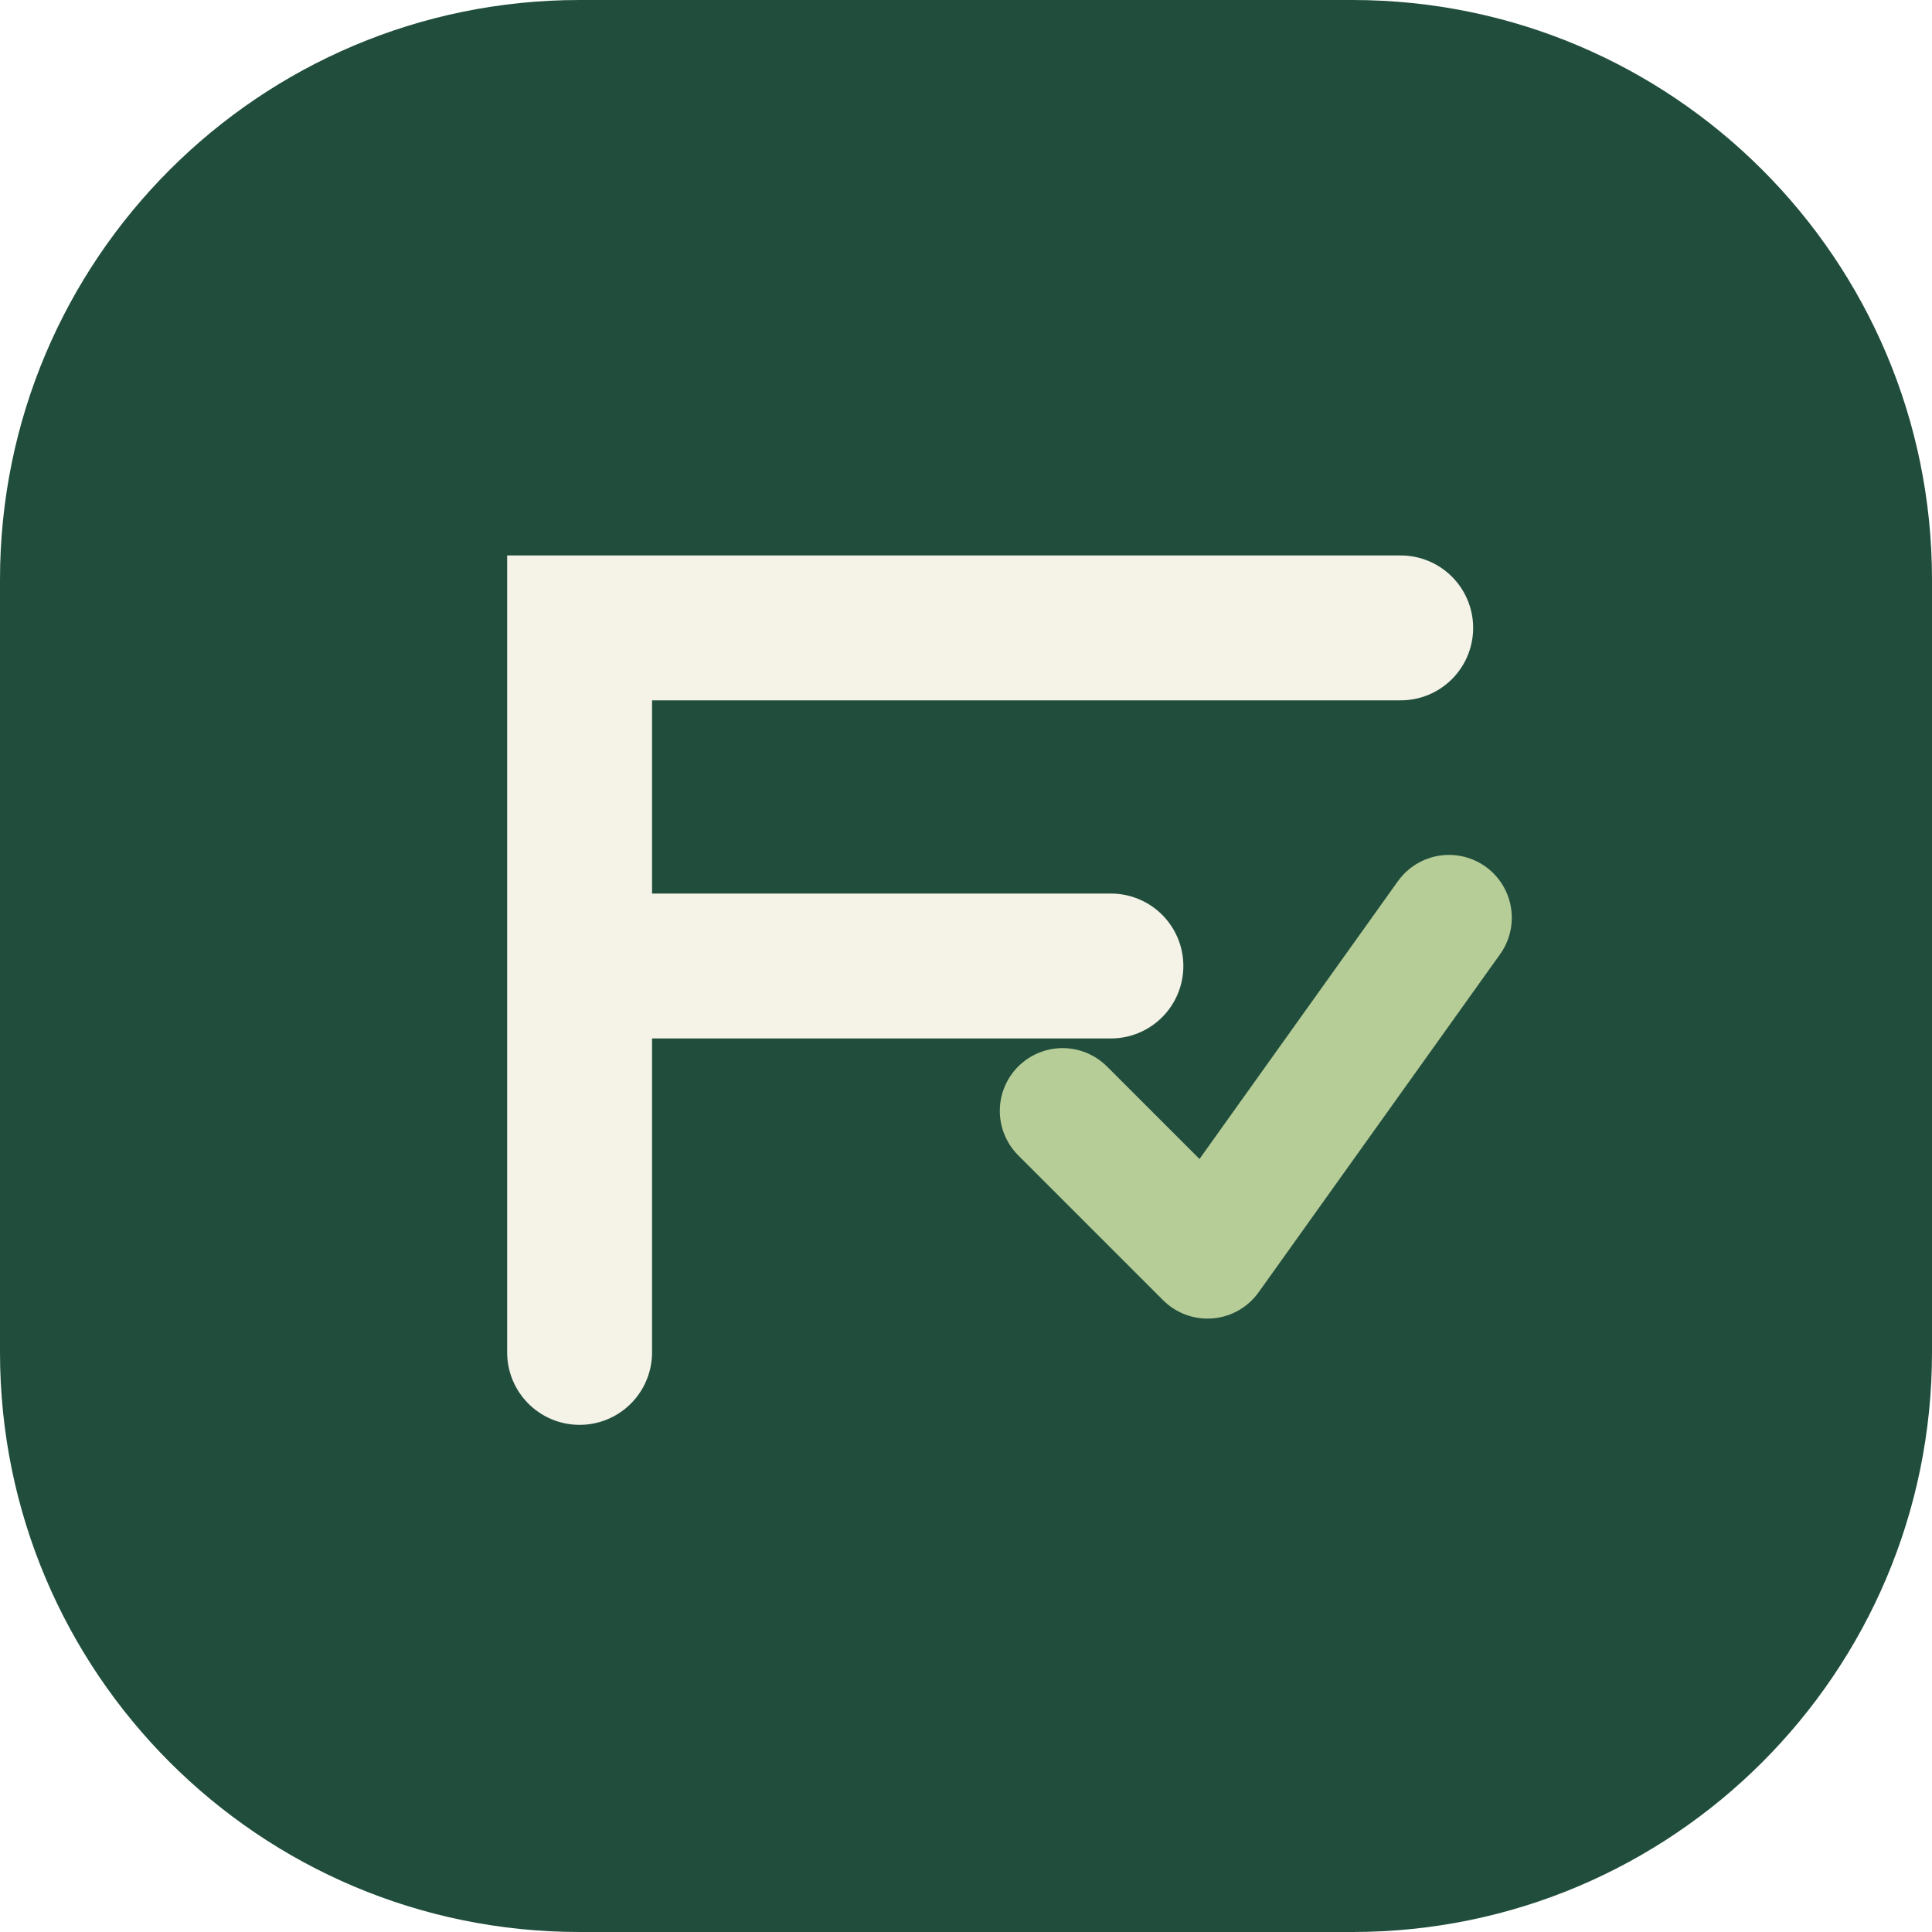
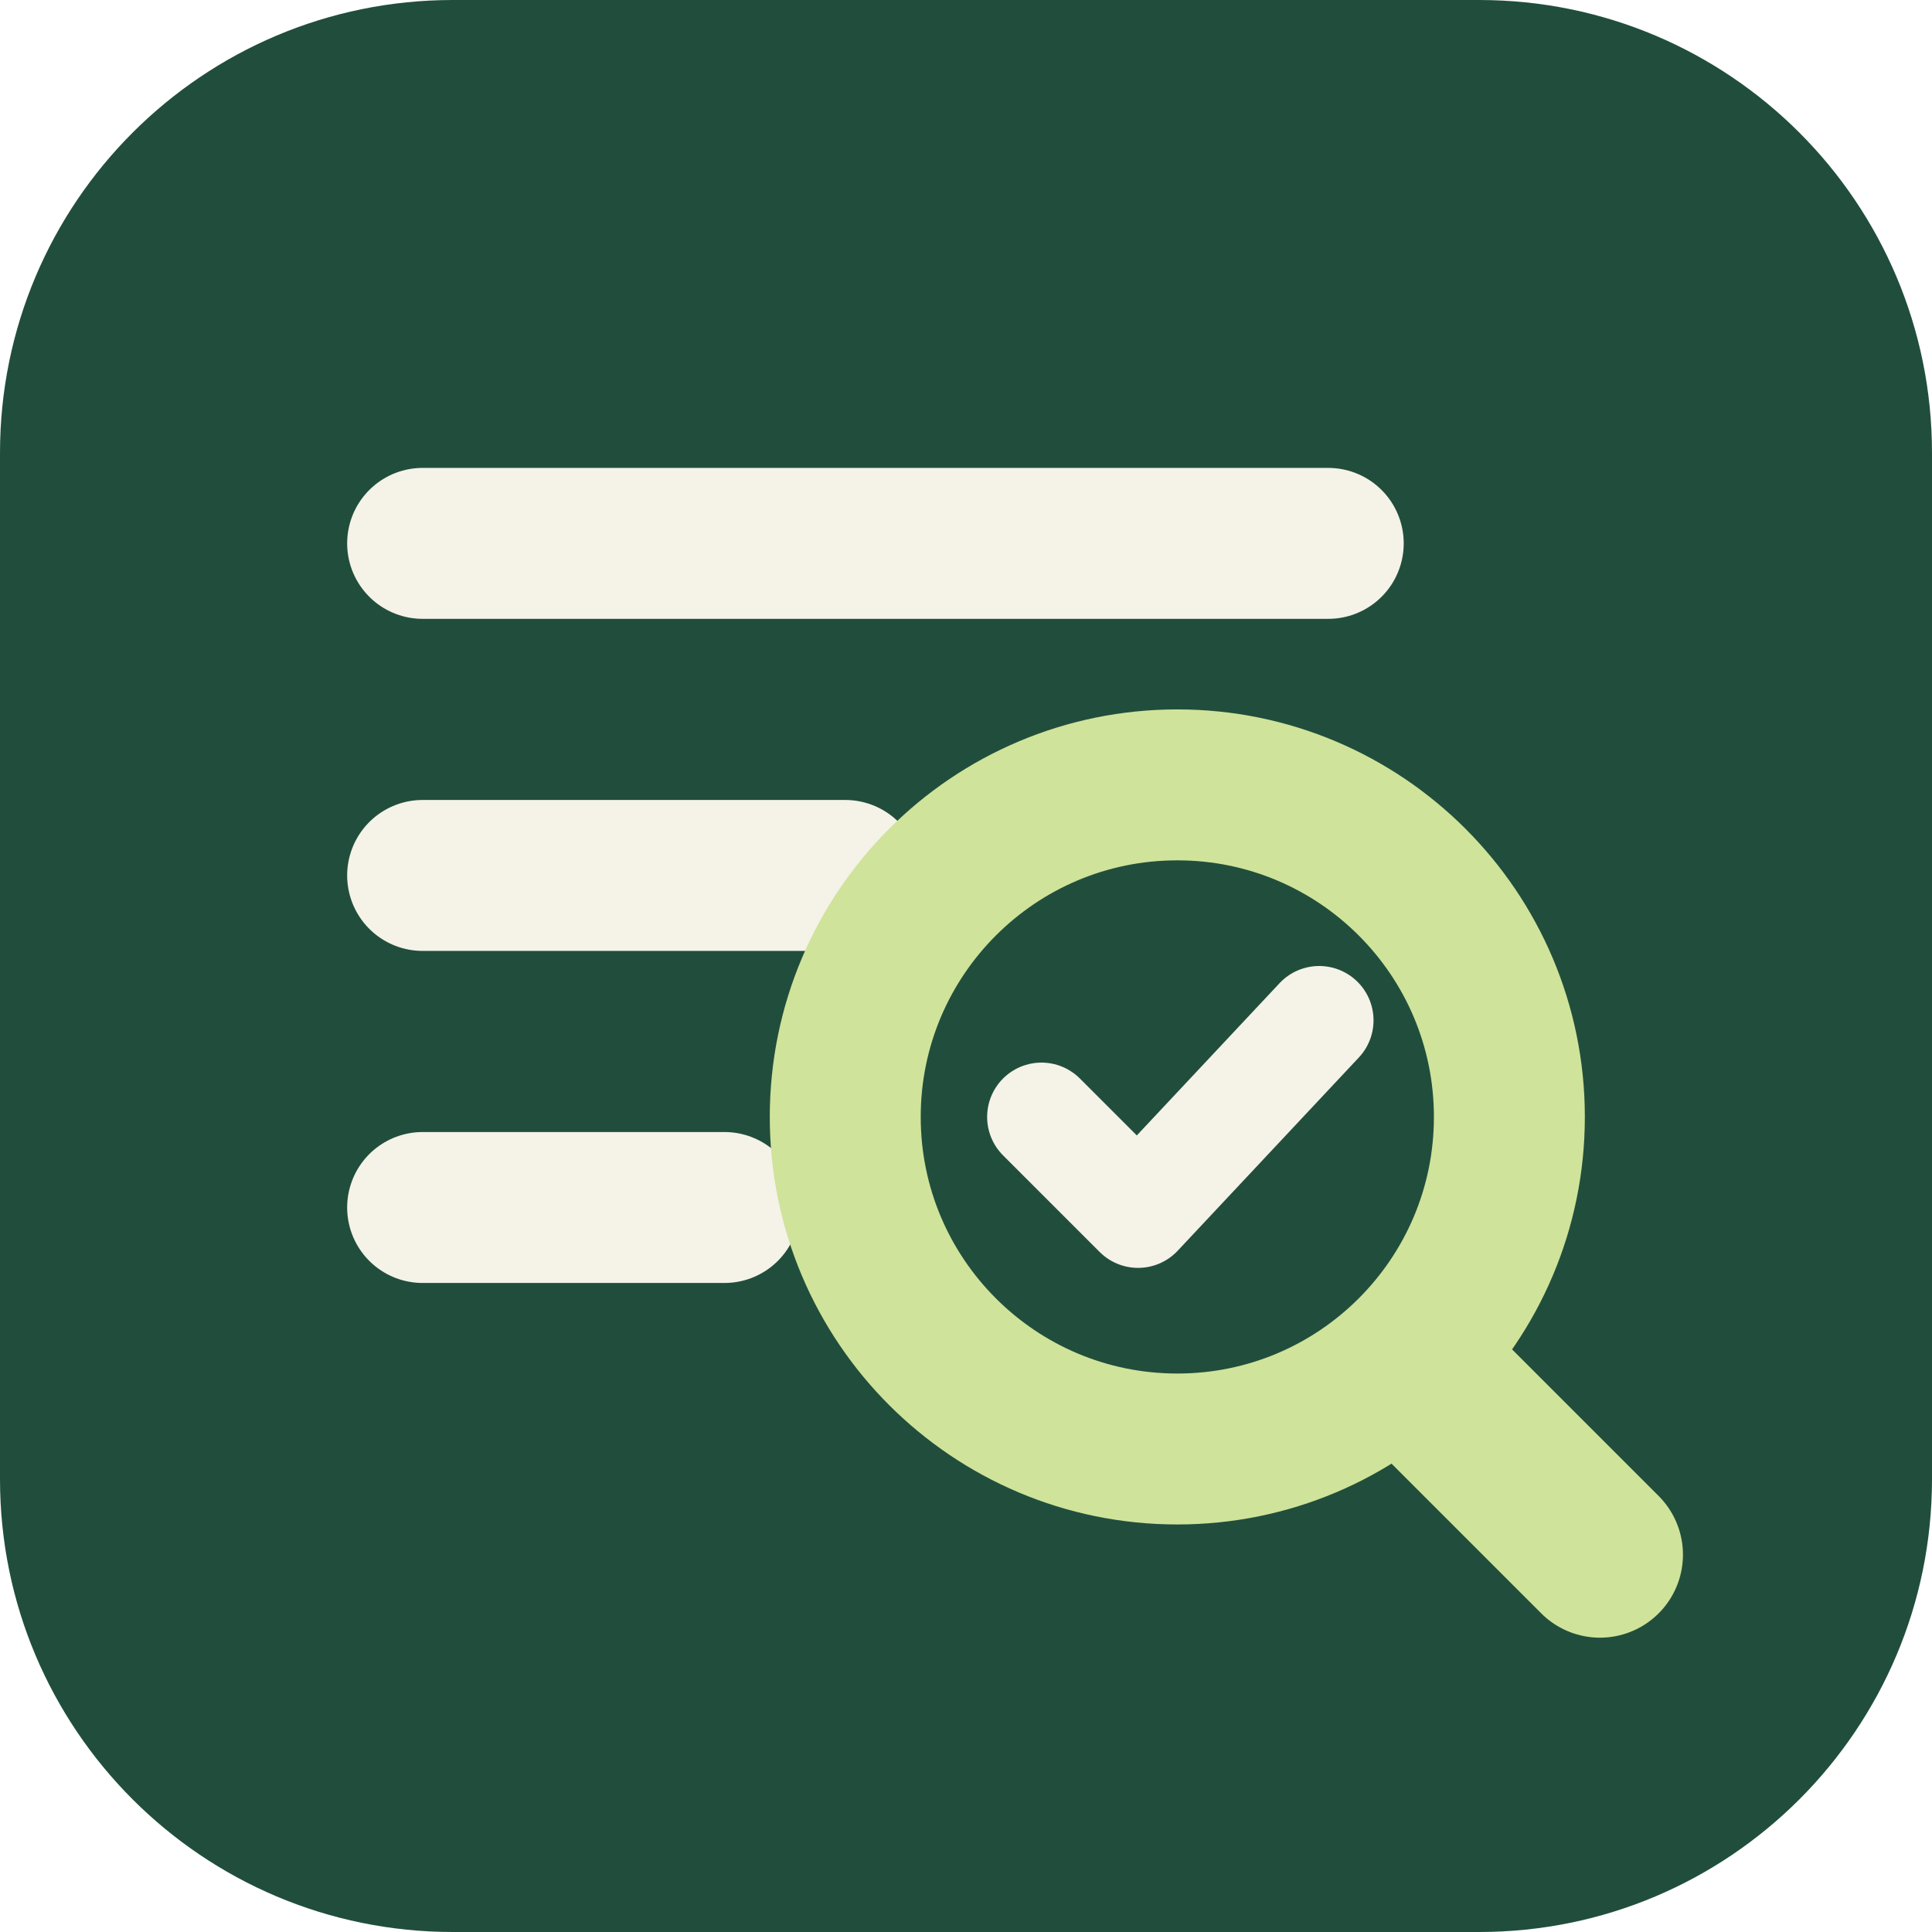
- <svg xmlns="http://www.w3.org/2000/svg" viewBox="0 0 40 40">
-   <rect width="40" height="40" rx="12" fill="#214e3c" />
-   <path d="M12 28V13h17M12 20h11" fill="none" stroke="#f5f2e8" stroke-width="3" stroke-linecap="round" />
-   <path d="m22 23 3 3 5-7" fill="none" stroke="#b7cd98" stroke-width="2.6" stroke-linecap="round" stroke-linejoin="round" />
+ <svg xmlns="http://www.w3.org/2000/svg" viewBox="0 0 64 64" role="img" aria-label="Free AI Detector">
+   <rect width="64" height="64" rx="15" fill="#214e3c" />
+   <g stroke="#f5f2e8" stroke-width="5" stroke-linecap="round" fill="none">
+     <path d="M14 18h30M14 29h14M14 40h10" />
+   </g>
+   <circle cx="39" cy="37" r="11" fill="#214e3c" stroke="#cfe39a" stroke-width="5" />
+   <path d="M47 45.5 53 51.5" stroke="#cfe39a" stroke-width="5.5" stroke-linecap="round" />
+   <path d="m34.5 37 3.2 3.2 6-6.4" stroke="#f5f2e8" stroke-width="3.6" stroke-linecap="round" stroke-linejoin="round" fill="none" />
</svg>
